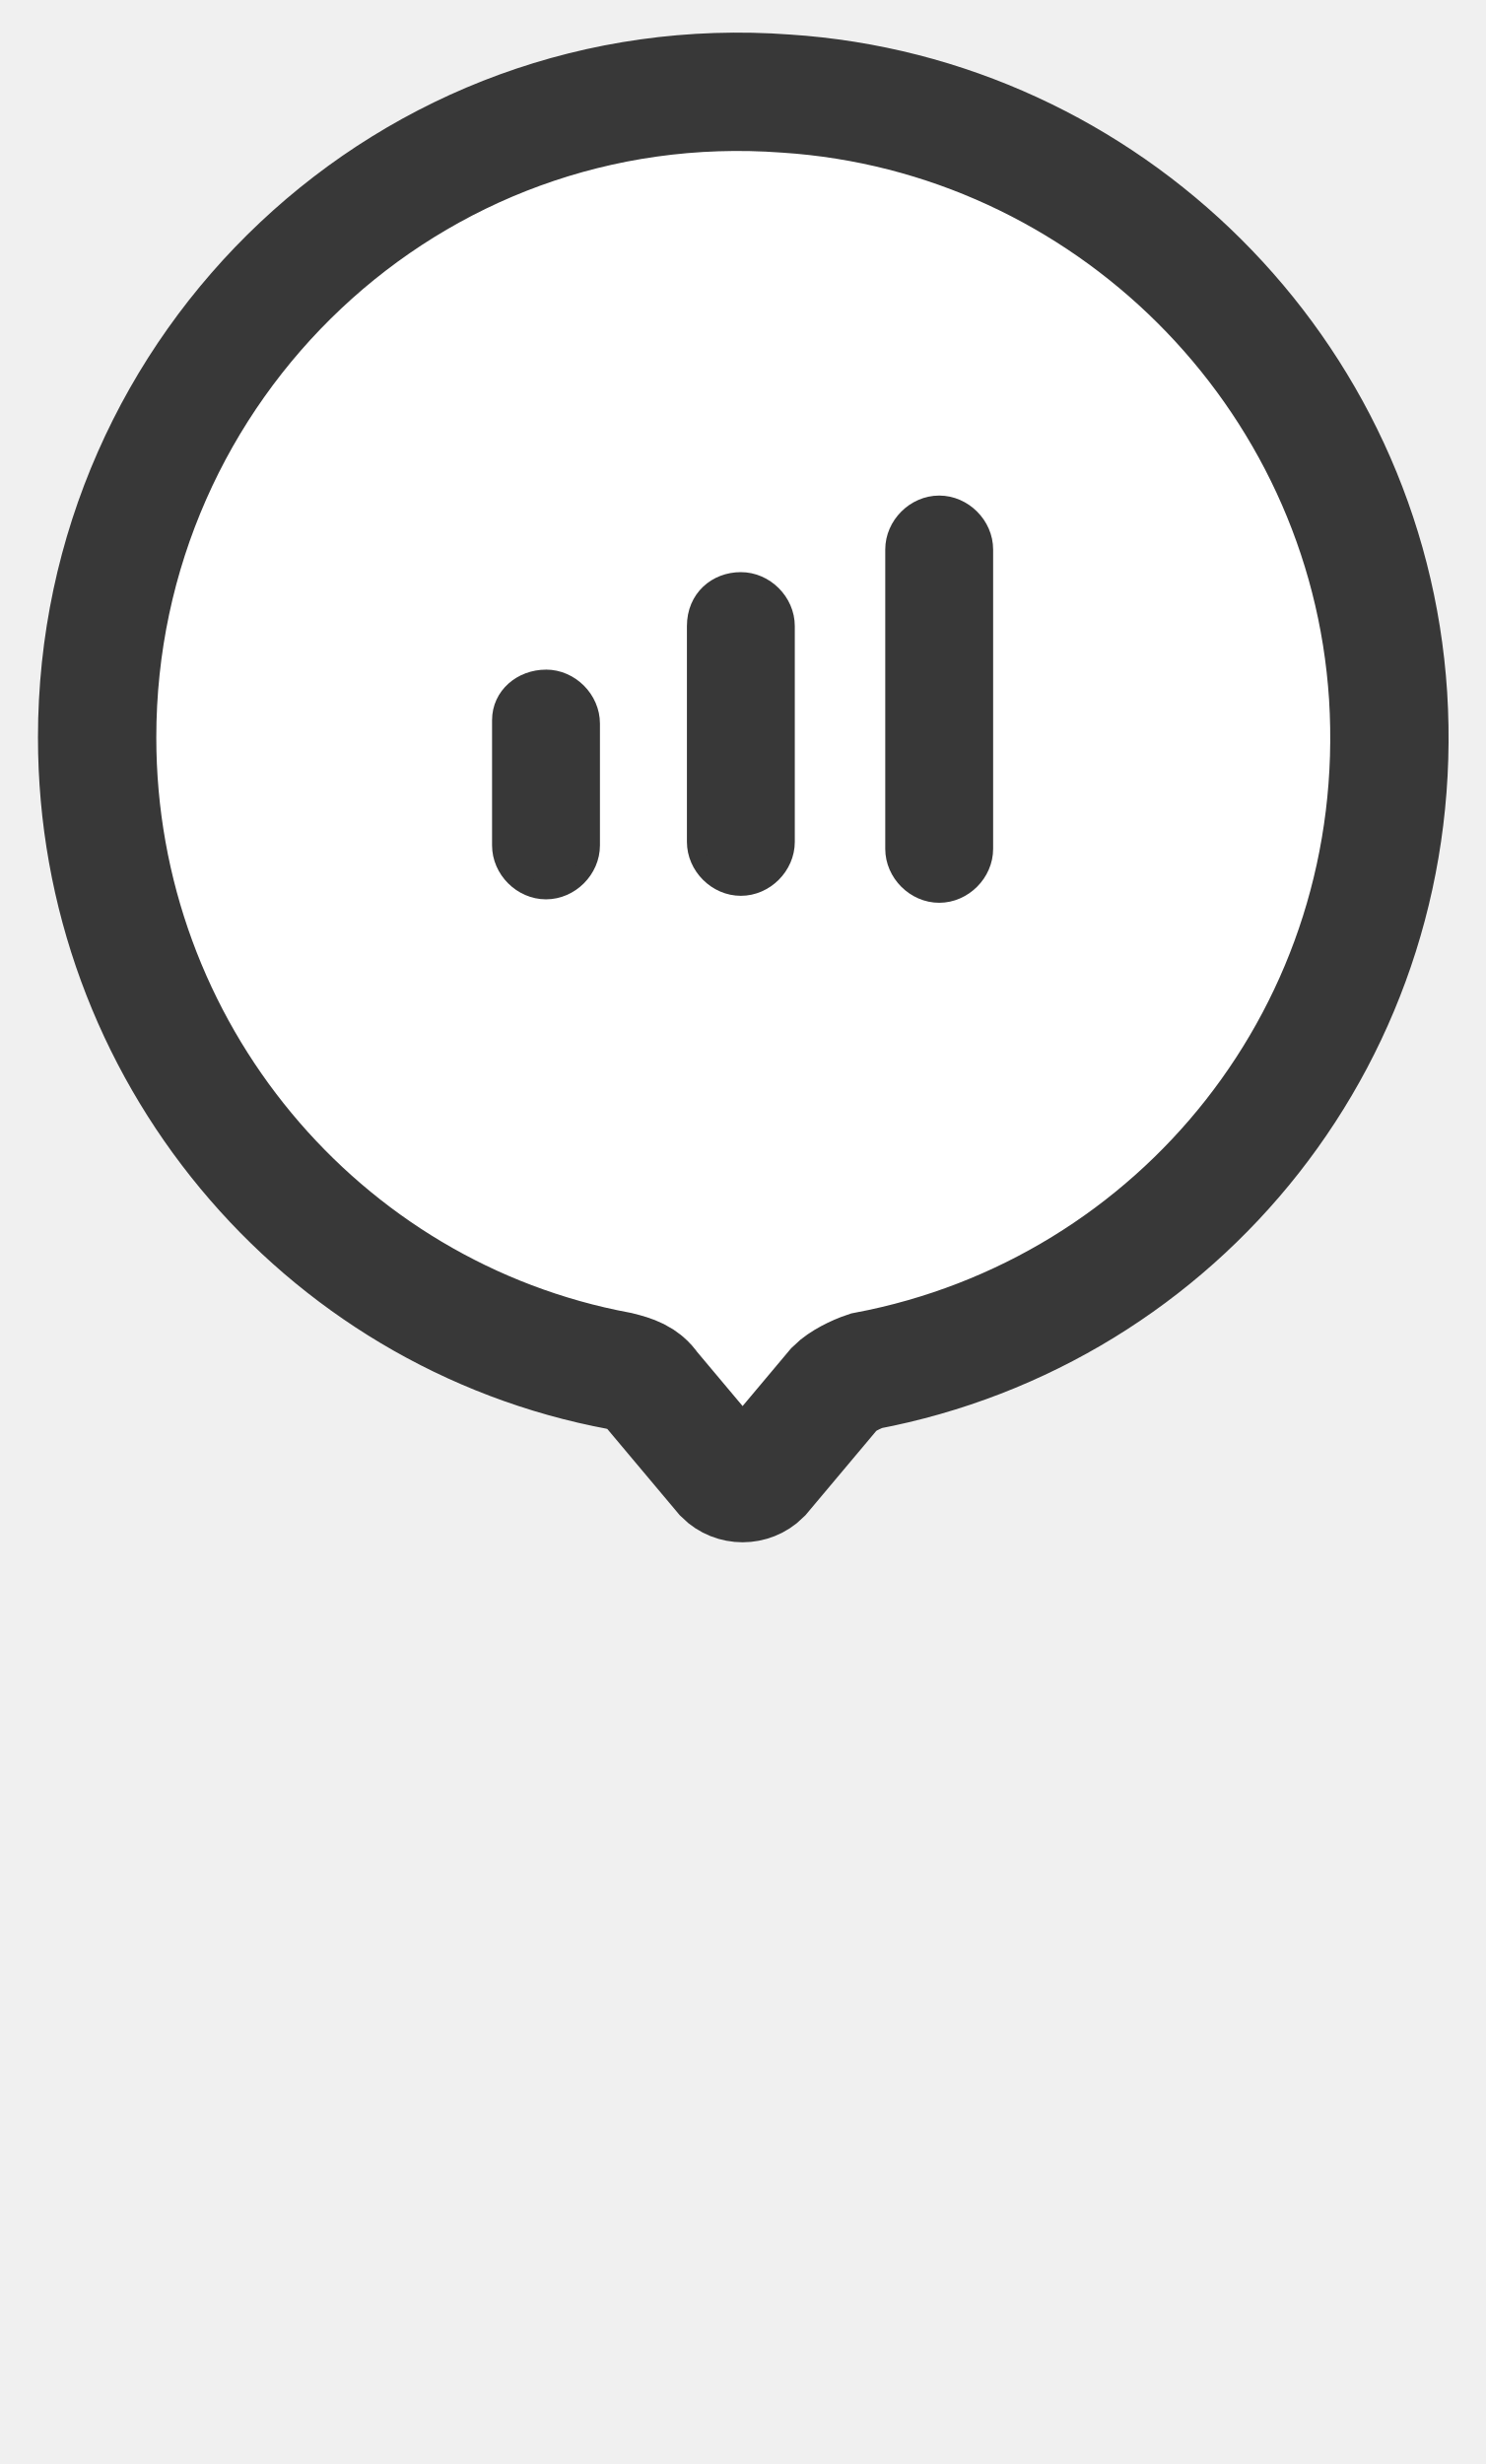
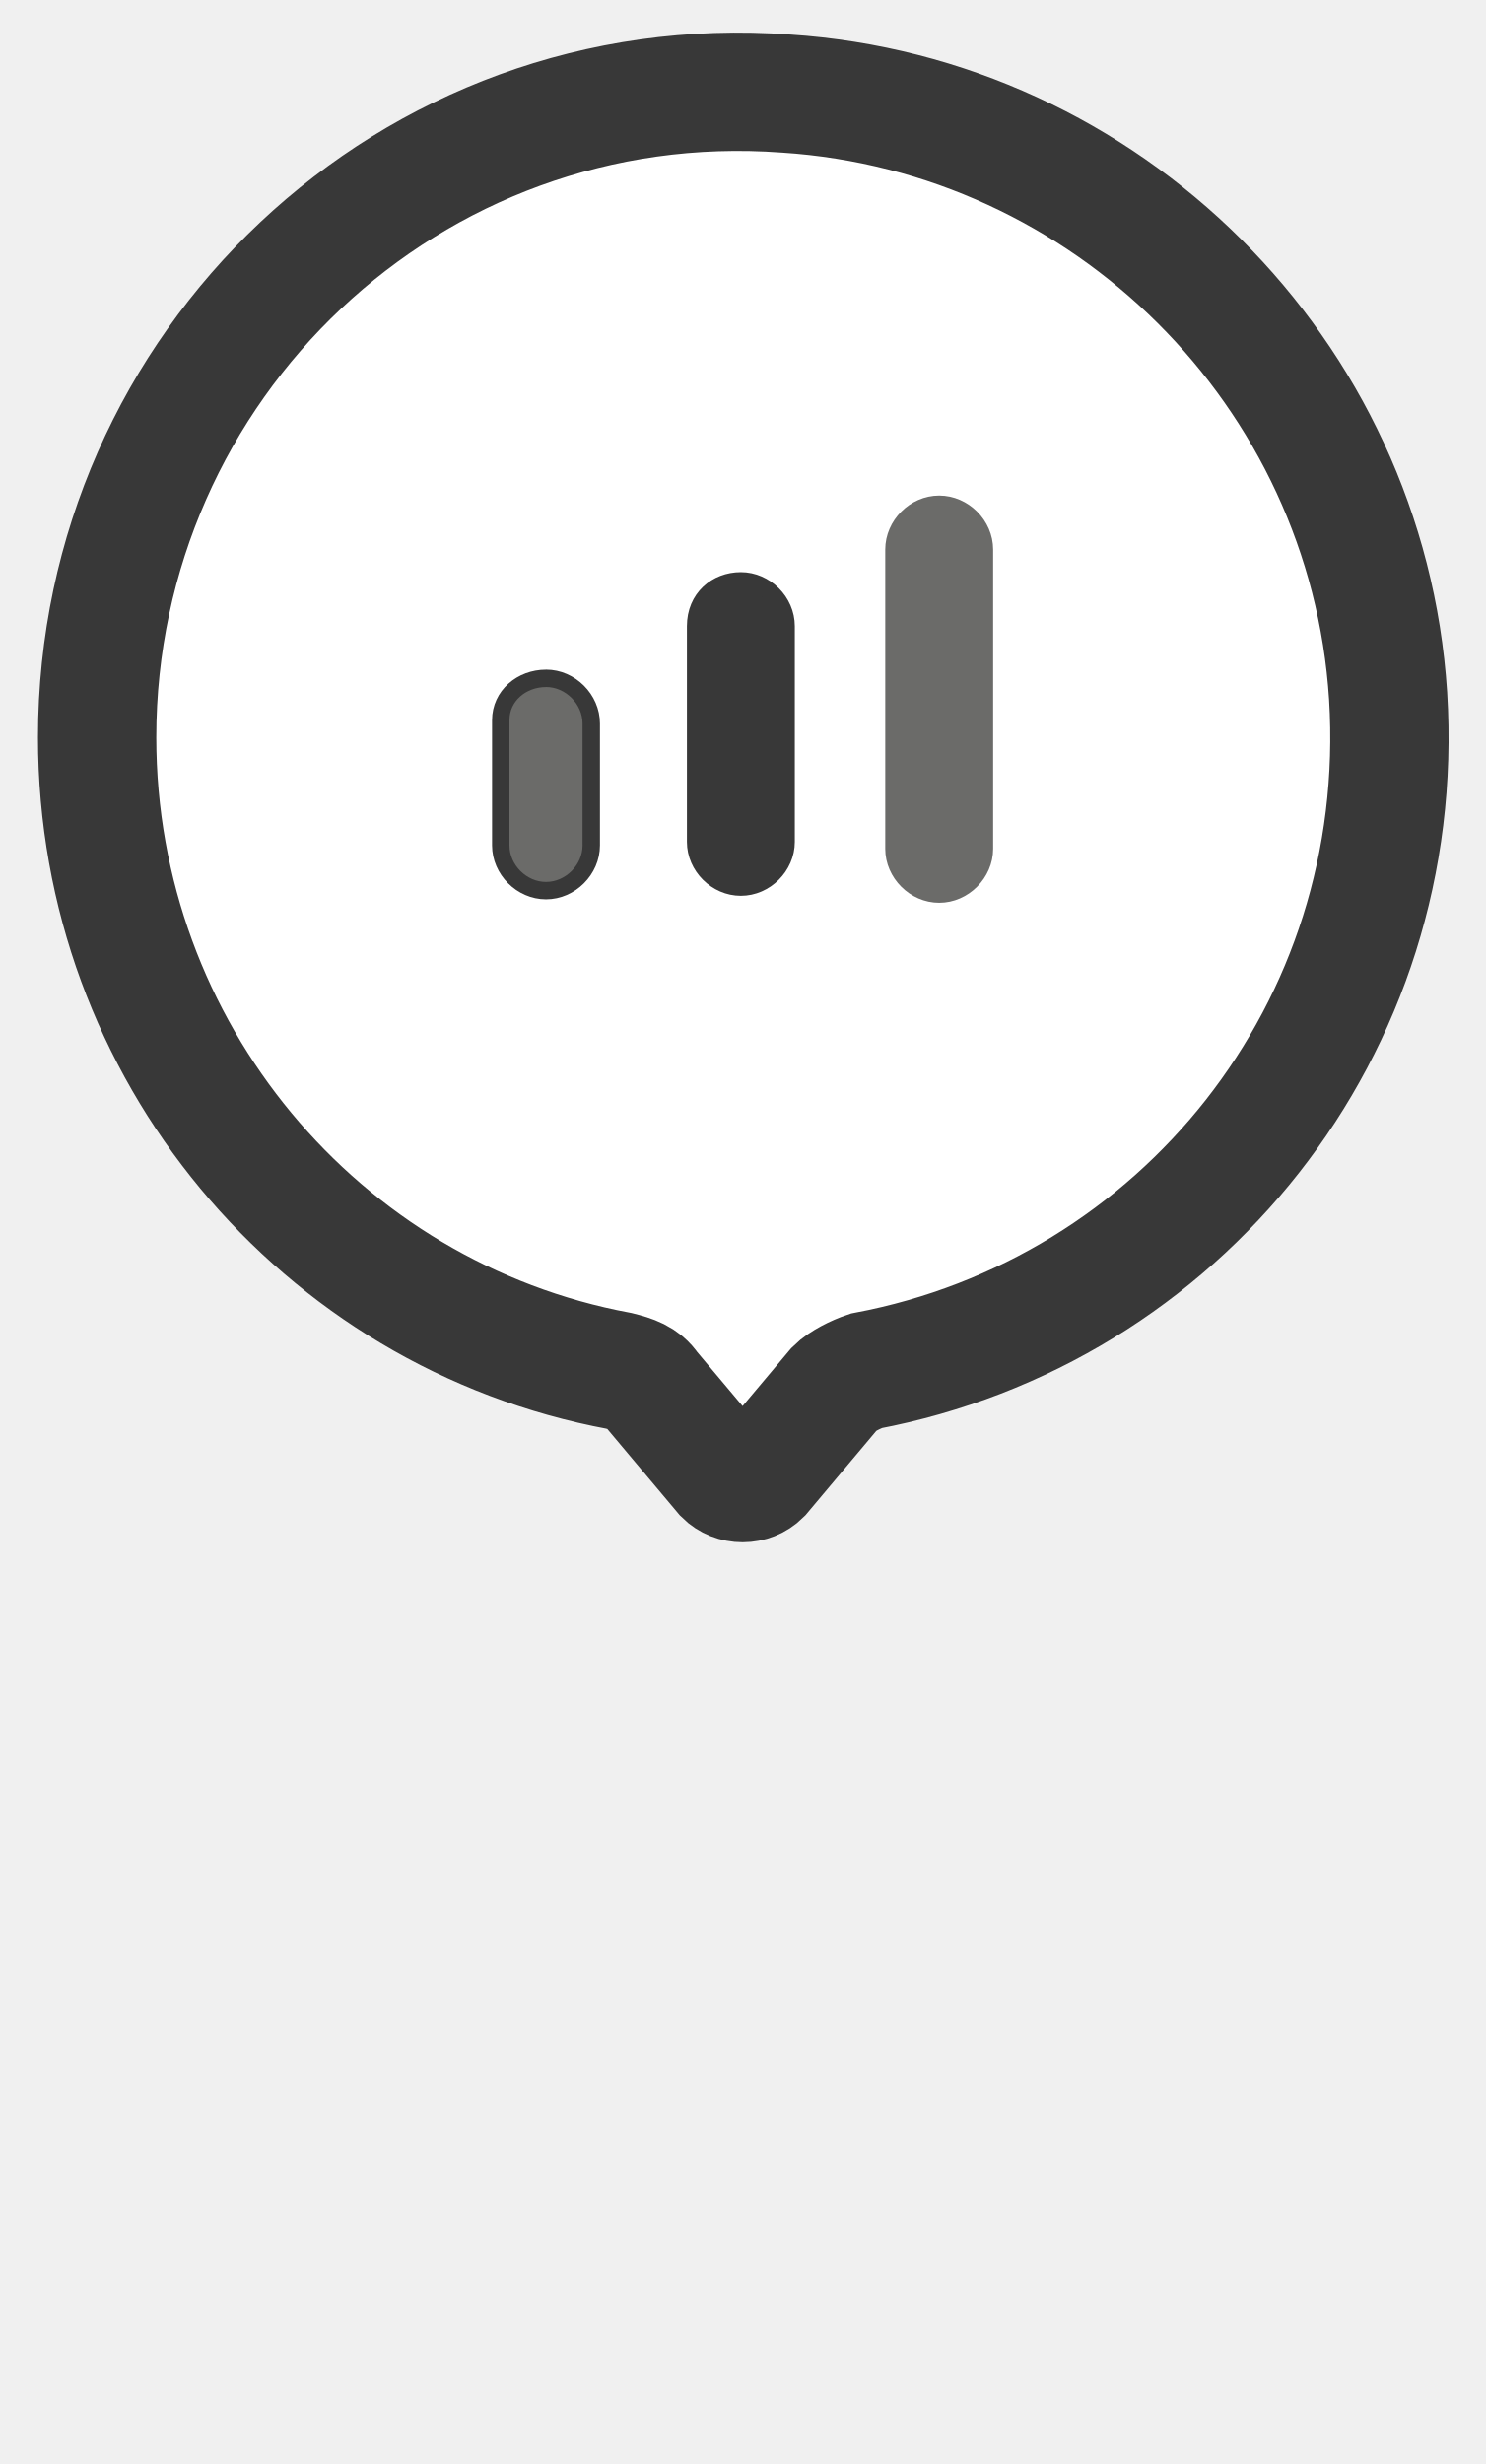
<svg xmlns="http://www.w3.org/2000/svg" id="svg10" version="1.1" height="63" width="38">
  <defs id="defs14" />
  <path style="fill:#ffffff;fill-opacity:1;stroke:#383838;stroke-width:3.026;stroke-miterlimit:4;stroke-dasharray:none;stroke-opacity:1" id="path2" fill="#3d85c6" d="m 35.498,17.787 c 0.534,8.543 -5.339,15.75 -13.348,17.263 -0.267,0.089 -0.623,0.267 -0.801,0.445 l -1.869,2.225 c -0.267,0.267 -0.712,0.267 -0.979,0 L 16.633,35.496 C 16.455,35.229 16.188,35.14 15.832,35.051 8.179,33.627 2.484,26.864 2.484,18.855 2.484,9.334 10.493,1.681 20.103,2.393 28.29,2.927 34.964,9.512 35.498,17.787 Z" class="st0">
    <animateTransform repeatCount="indefinite" dur="4s" values="0,0;0,16;0,0" type="translate" attributeName="transform" />
  </path>
  <path style="fill:#383838;fill-opacity:1;stroke:#383838;stroke-width:0.445;stroke-miterlimit:4;stroke-dasharray:none;stroke-opacity:1" id="path4" fill="#ffffff" d="m 18.946,14.851 c 0.623,0 1.157,0.534 1.157,1.157 v 5.517 0 c 0,0.623 -0.534,1.157 -1.157,1.157 v 0 c -0.623,0 -1.157,-0.534 -1.157,-1.157 v -5.517 0 c 0,-0.712 0.534,-1.157 1.157,-1.157 v 0">
    <animate values="0.5;1;0.5" restart="always" id="four" fill="remove" dur="0.1ms" calcMode="linear" begin="three.end+0.08s" attributeName="fill-opacity" additive="replace" accumulate="none" />
    <animate values="0.5;1;0.5" restart="always" id="three" fill="remove" dur="500ms" calcMode="linear" begin="two.end+0.05s" attributeName="fill-opacity" additive="replace" accumulate="none" />
    <animateTransform repeatCount="indefinite" dur="4s" values="0,0;0,16;0,0" type="translate" attributeName="transform" />
  </path>
-   <path style="fill:#383838;fill-opacity:1;stroke:#383838;stroke-width:0.445;stroke-miterlimit:4;stroke-dasharray:none;stroke-opacity:1" id="path6" fill="#ffffff" d="m 13.963,17.343 c 0.623,0 1.157,0.534 1.157,1.157 v 3.115 0 c 0,0.623 -0.534,1.157 -1.157,1.157 v 0 c -0.623,0 -1.157,-0.534 -1.157,-1.157 v -3.203 0 c 0,-0.623 0.534,-1.068 1.157,-1.068 v 0">
+   <path style="fill:#6B6B69;fill-opacity:1;stroke:#383838;stroke-width:0.445;stroke-miterlimit:4;stroke-dasharray:none;stroke-opacity:1" id="path6" fill="#ffffff" d="m 13.963,17.343 c 0.623,0 1.157,0.534 1.157,1.157 v 3.115 0 c 0,0.623 -0.534,1.157 -1.157,1.157 v 0 c -0.623,0 -1.157,-0.534 -1.157,-1.157 v -3.203 0 c 0,-0.623 0.534,-1.068 1.157,-1.068 v 0">
    <animate values="0.5;1;0.5" restart="always" id="two" fill="remove" dur="500ms" calcMode="linear" begin="one.end+0.05s" attributeName="fill-opacity" additive="replace" accumulate="none" />
    <animateTransform repeatCount="indefinite" dur="4s" values="0,0;0,16;0,0" type="translate" attributeName="transform" />
  </path>
-   <path style="fill:#383838;fill-opacity:1;stroke:#383838;stroke-width:0.445;stroke-miterlimit:4;stroke-dasharray:none;stroke-opacity:1" id="path8" fill="#ffffff" d="m 24.018,12.893 c 0.623,0 1.157,0.534 1.157,1.157 v 7.653 0 c 0,0.623 -0.534,1.157 -1.157,1.157 v 0 c -0.623,0 -1.157,-0.534 -1.157,-1.157 v -7.653 0 c 0,-0.623 0.534,-1.157 1.157,-1.157 v 0">
+   <path style="fill:#6B6B69;fill-opacity:1;stroke:#6B6B69;stroke-width:0.445;stroke-miterlimit:4;stroke-dasharray:none;stroke-opacity:1" id="path8" fill="#ffffff" d="m 24.018,12.893 c 0.623,0 1.157,0.534 1.157,1.157 v 7.653 0 c 0,0.623 -0.534,1.157 -1.157,1.157 v 0 c -0.623,0 -1.157,-0.534 -1.157,-1.157 v -7.653 0 c 0,-0.623 0.534,-1.157 1.157,-1.157 v 0">
    <animate values="0.5;1;0.5" restart="always" id="one" fill="remove" dur="500ms" calcMode="linear" begin="0s;four.end+0.05s" attributeName="fill-opacity" additive="replace" accumulate="none" />
    <animateTransform repeatCount="indefinite" dur="4s" values="0,0;0,16;0,0" type="translate" attributeName="transform" />
  </path>
</svg>
